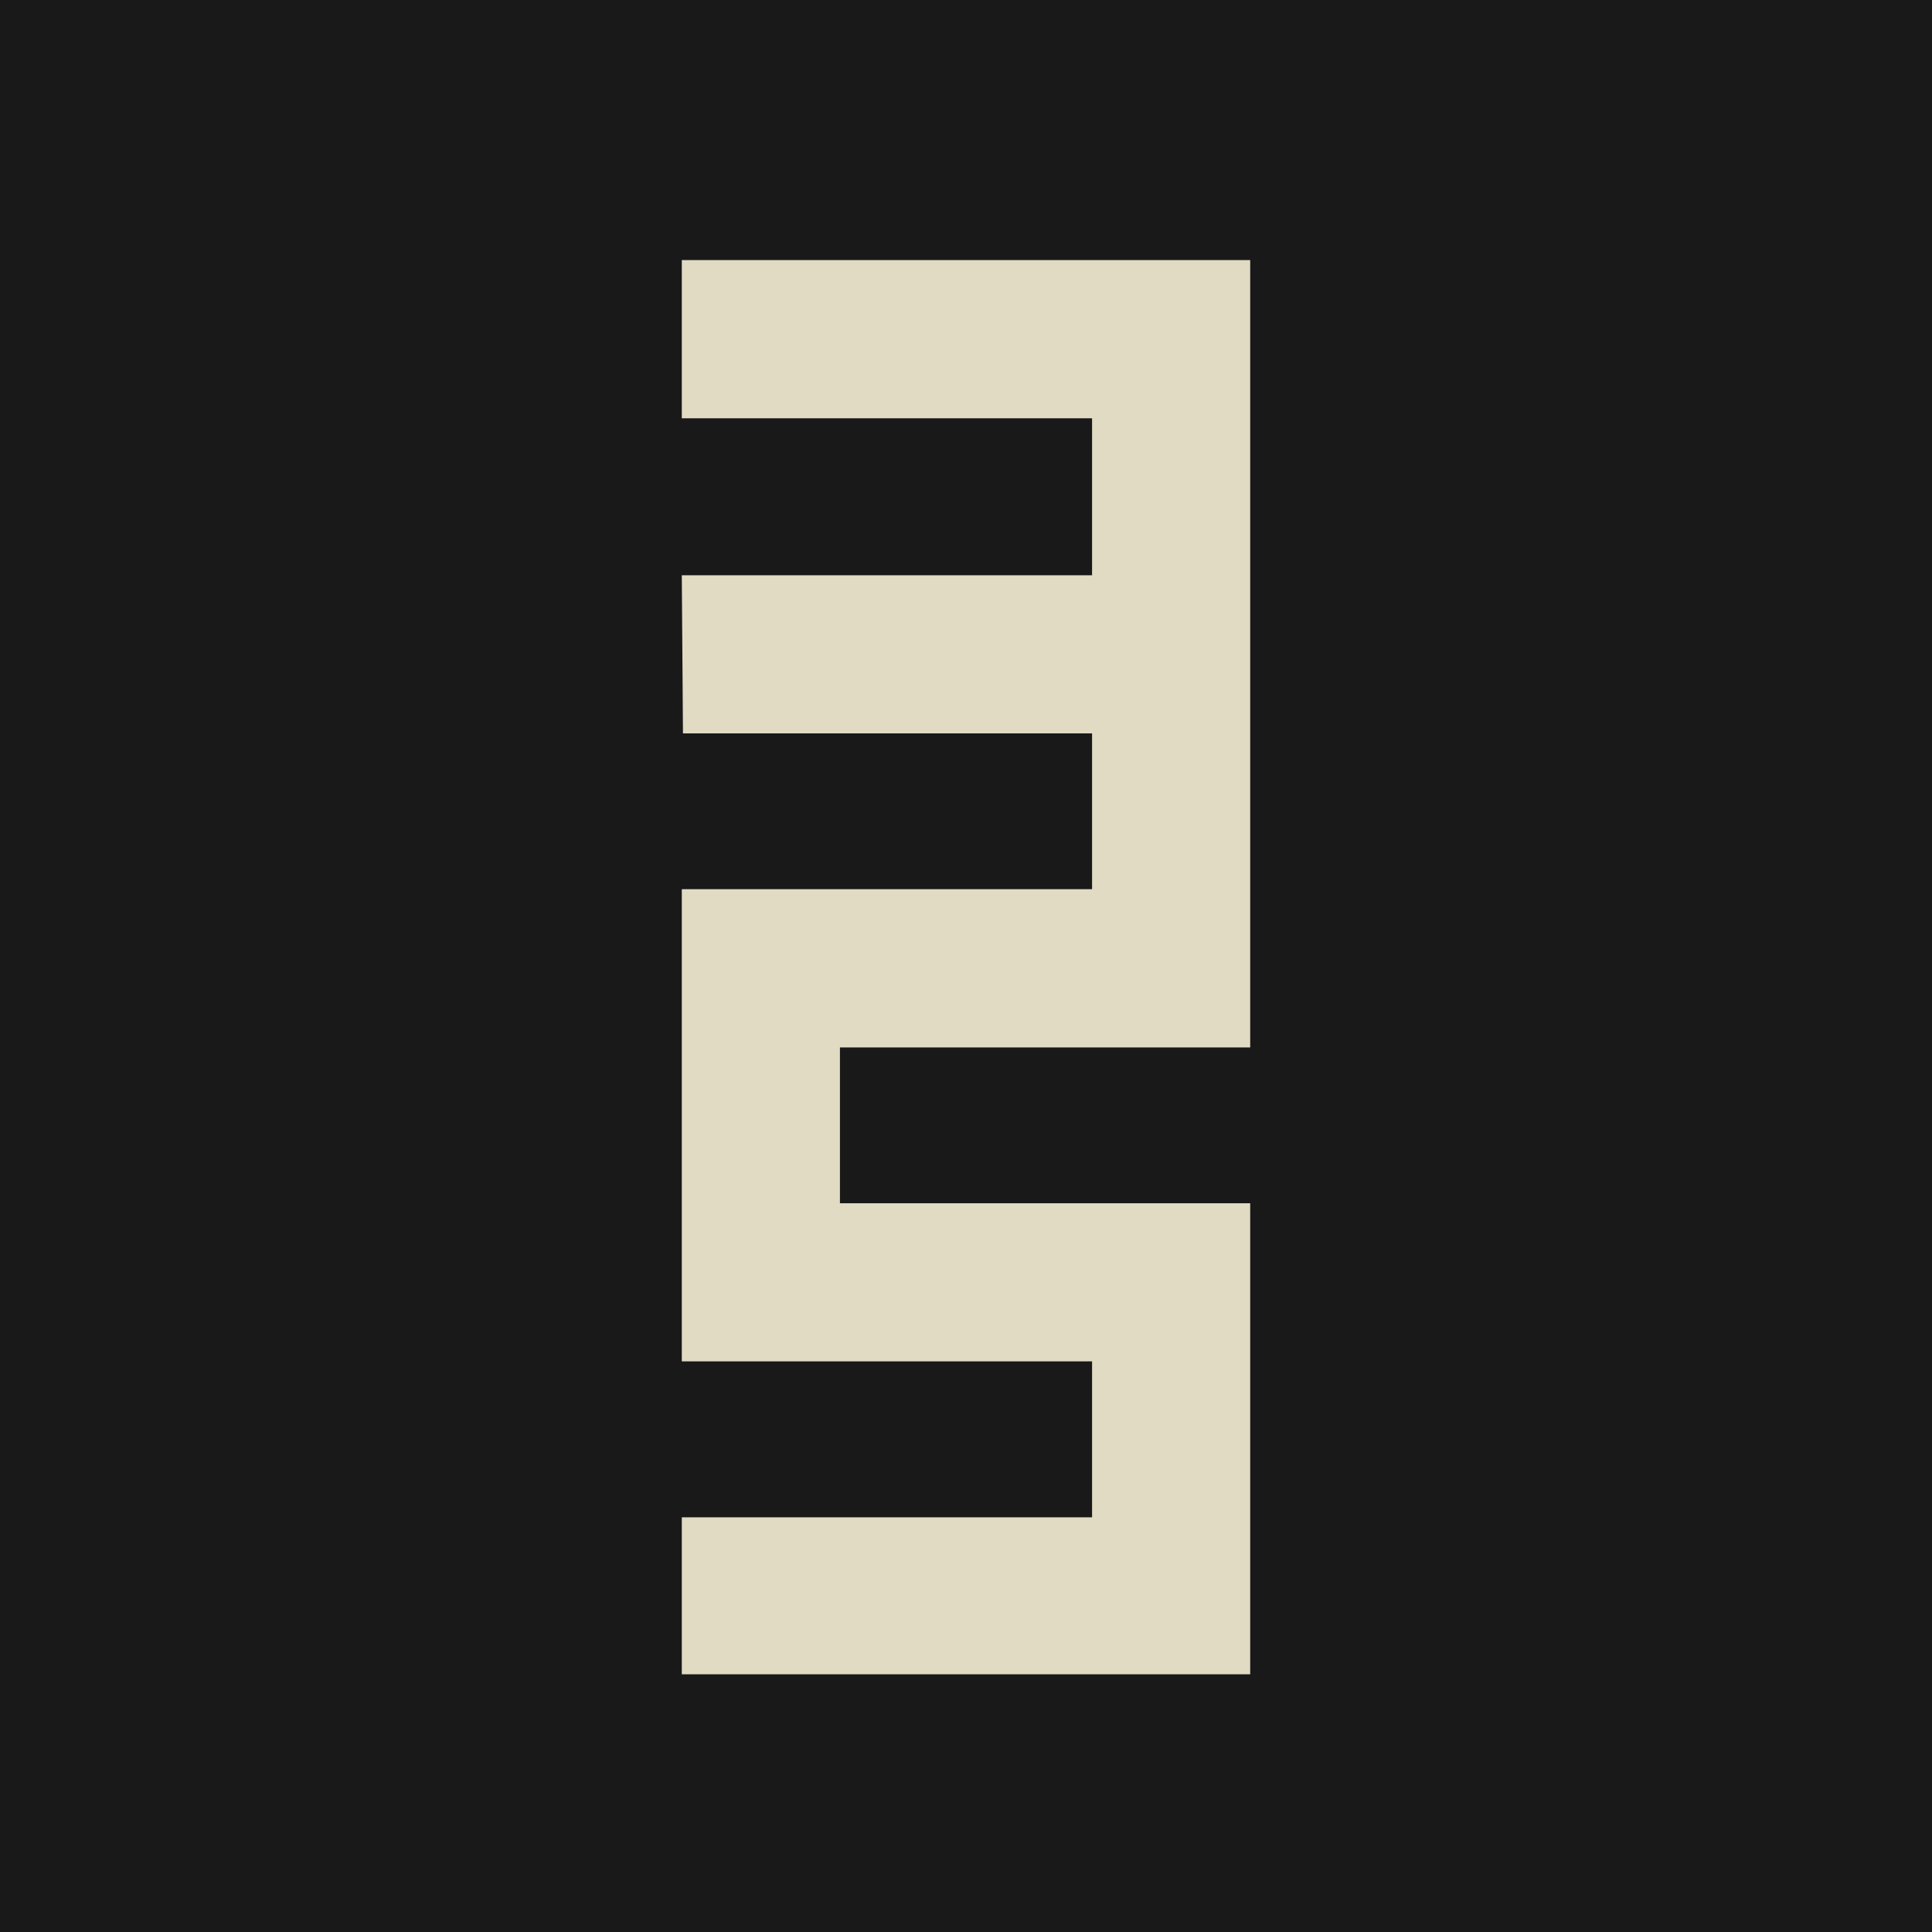
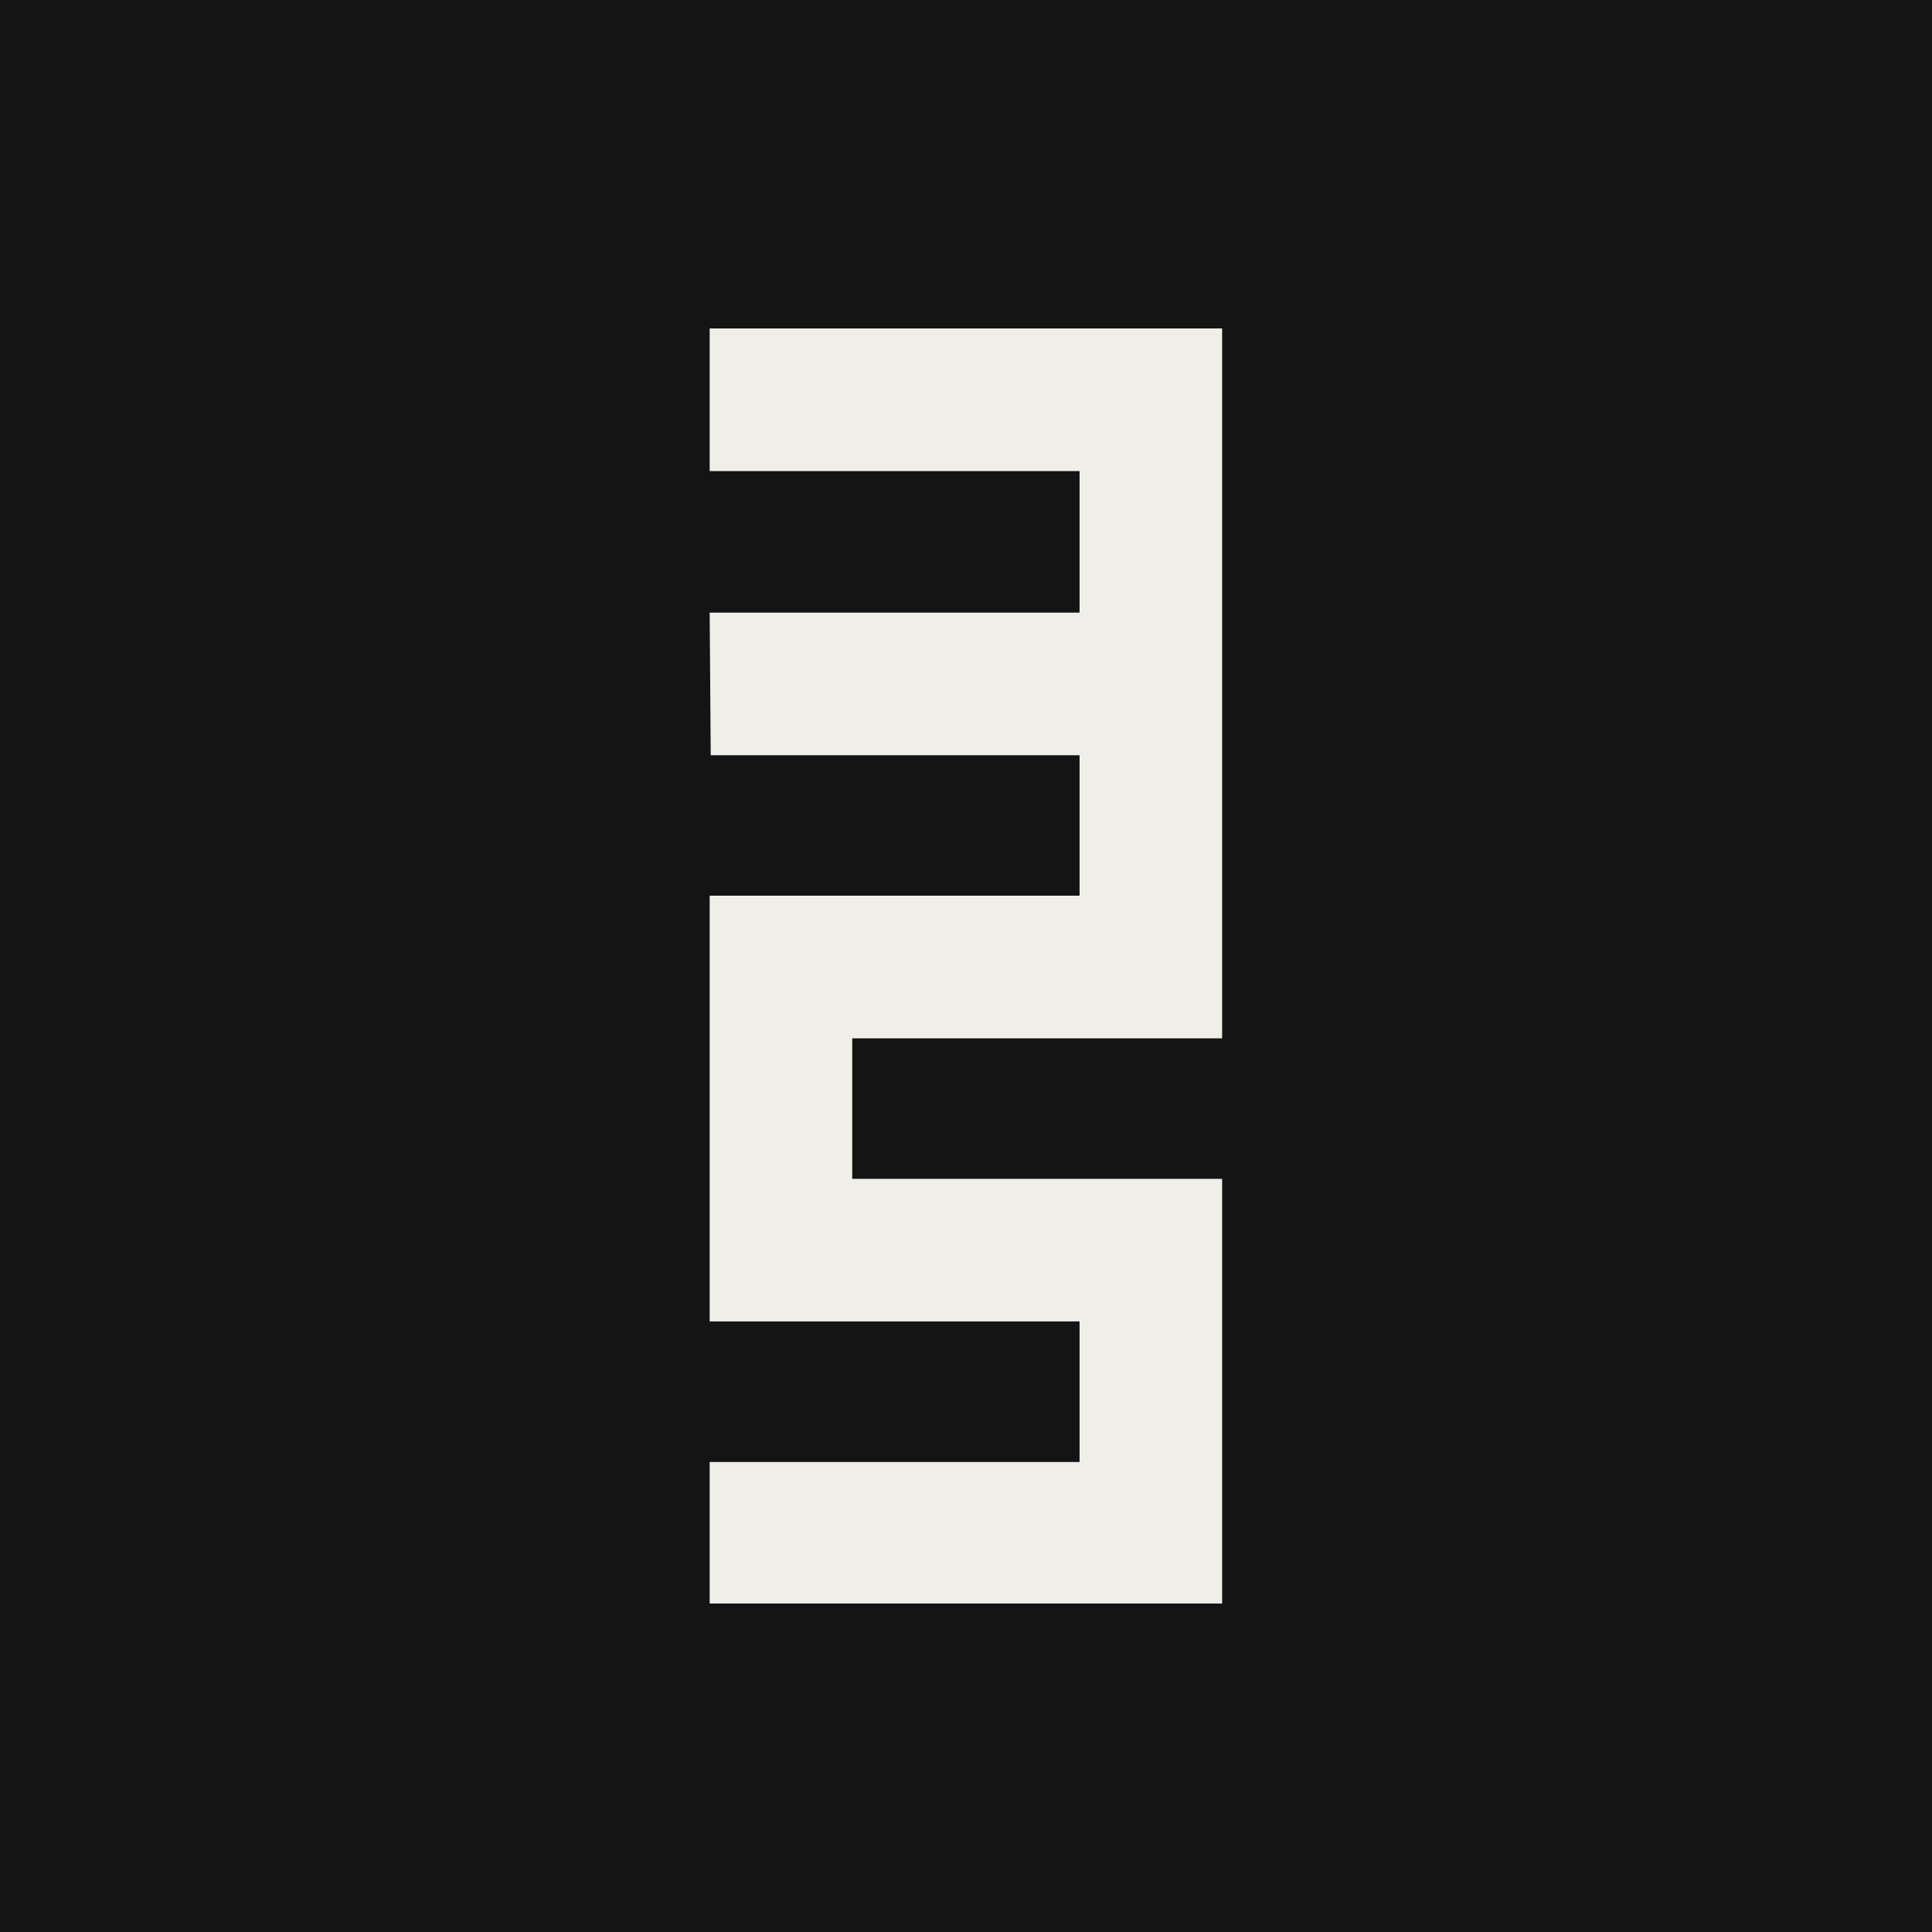
- <svg xmlns="http://www.w3.org/2000/svg" viewBox="0 0 200 200">
-   <rect width="200" height="200" rx="0" fill="#191919" />
-   <g transform="translate(51 7)">
-     <polygon fill="#E1DBC4" points="78.42 19.92 78.42 101.43 35.95 101.43 35.95 117.56 78.42 117.56 78.42 166.32 19.58 166.32 19.58 150.07 62.05 150.07 62.05 133.93 19.58 133.93 19.58 85.05 62.05 85.05 62.05 68.92 19.7 68.92 19.58 52.55 62.05 52.55 62.05 36.3 19.58 36.3 19.58 19.92 78.42 19.92" />
+ <svg xmlns="http://www.w3.org/2000/svg" width="200" height="200" viewBox="0 0 200 200">
+   <rect width="200" height="200" rx="0" fill="#141414" />
+   <g transform="translate(-35.25 -35.35) scale(0.9016)">
+     <polygon fill="#F0EEE9" points="179.42 76.92 179.42 158.43 136.95 158.43 136.95 174.56 179.42 174.56 179.42 223.32 120.58 223.32 120.58 207.07 163.05 207.07 163.05 190.93 120.58 190.93 120.58 142.05 163.05 142.05 163.05 125.92 120.7 125.92 120.58 109.55 163.05 109.55 163.05 93.3 120.58 93.3 120.58 76.92 179.42 76.92" />
  </g>
</svg>
